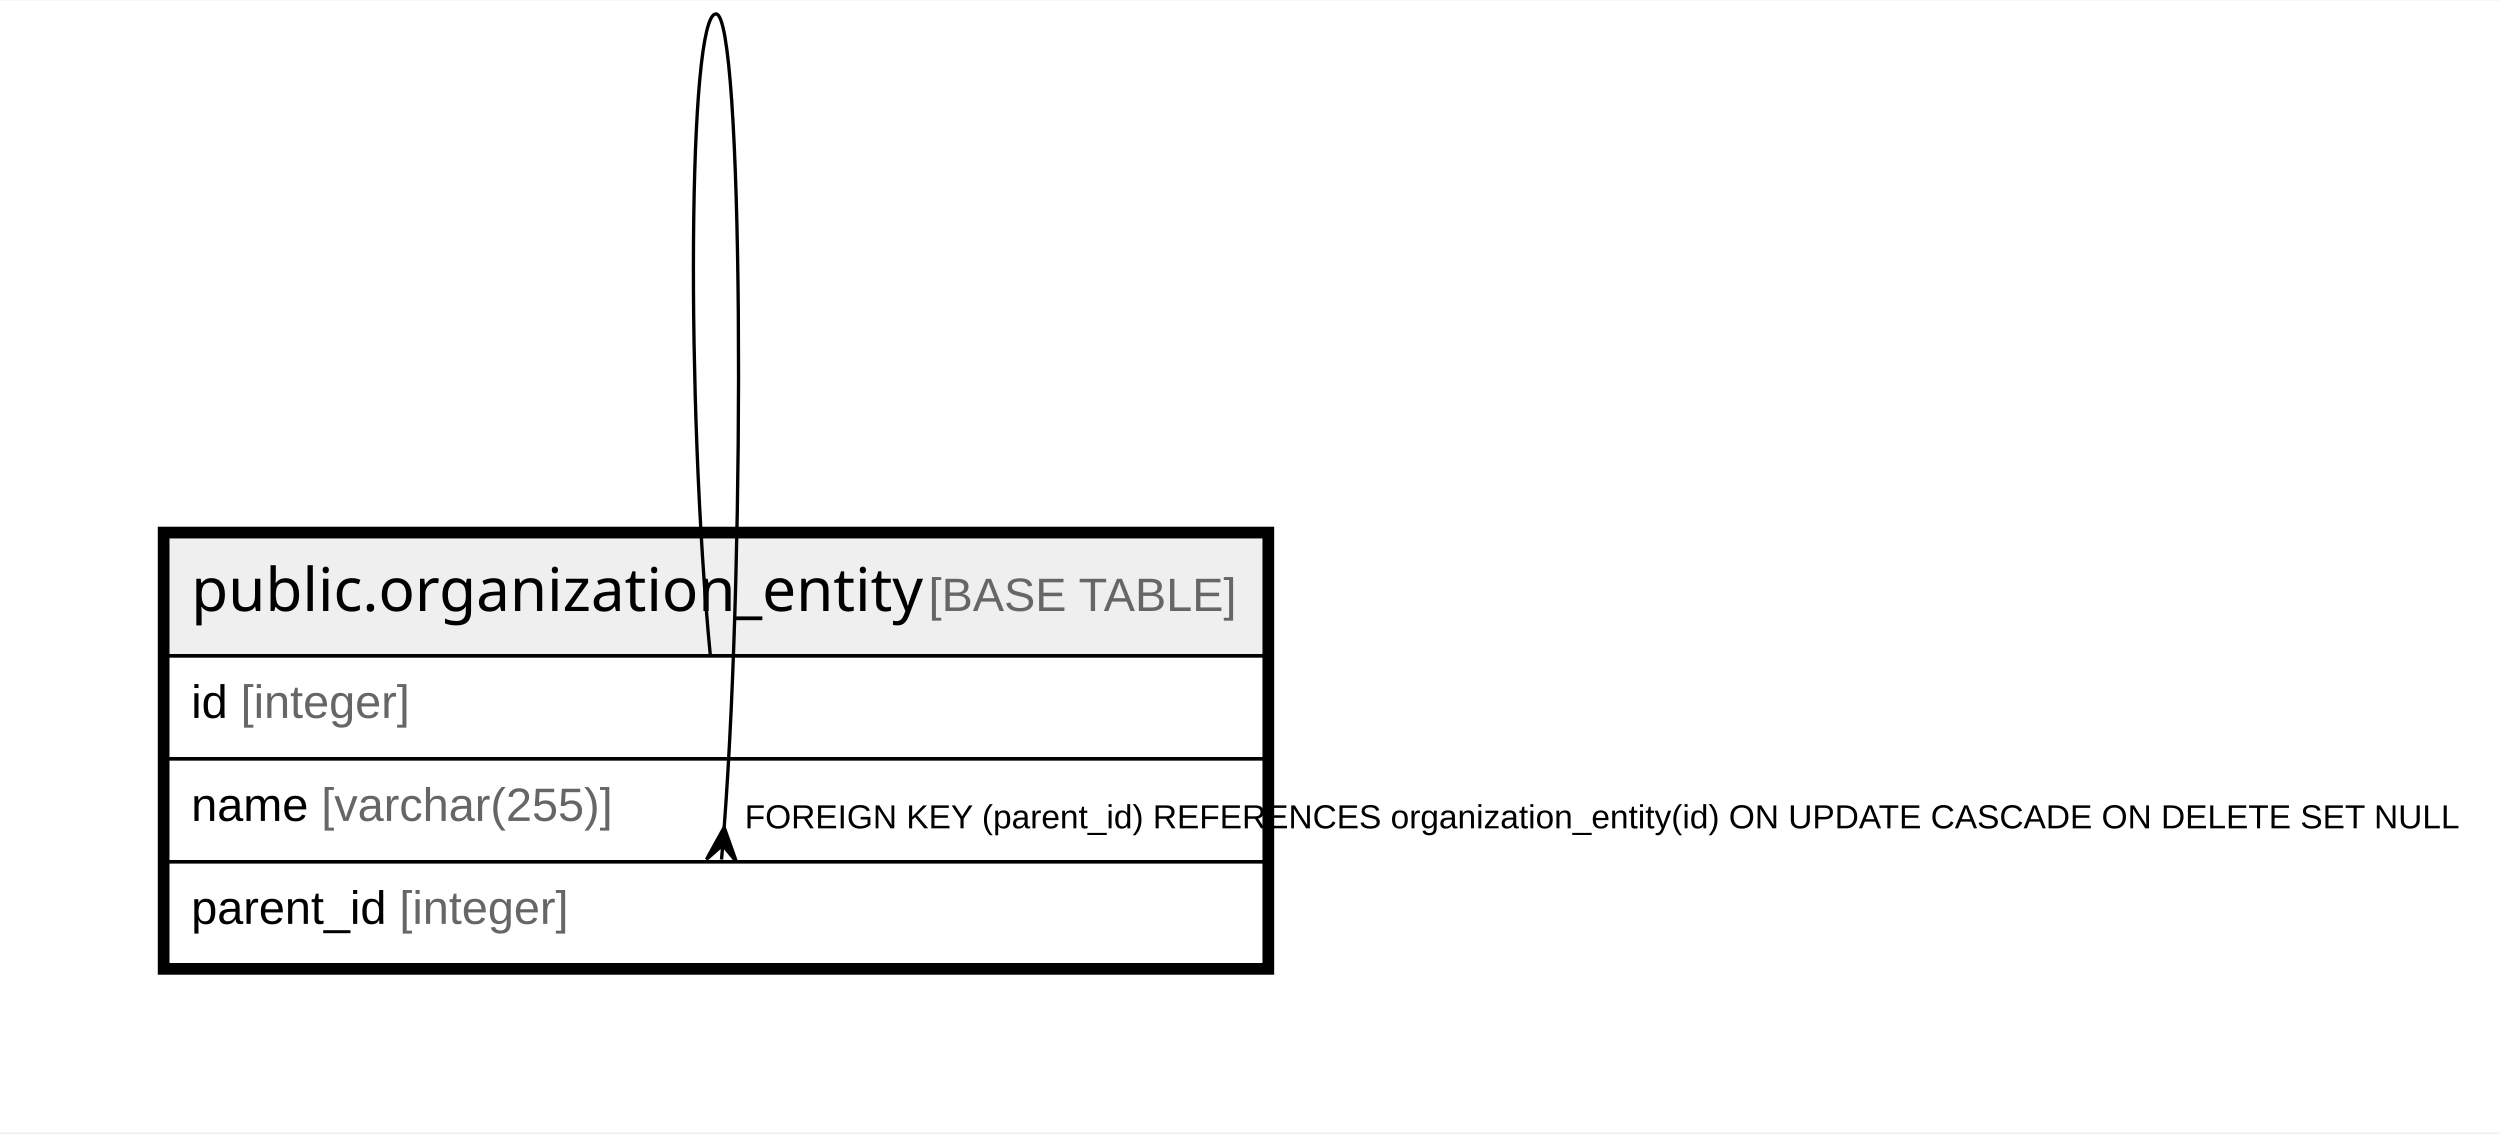
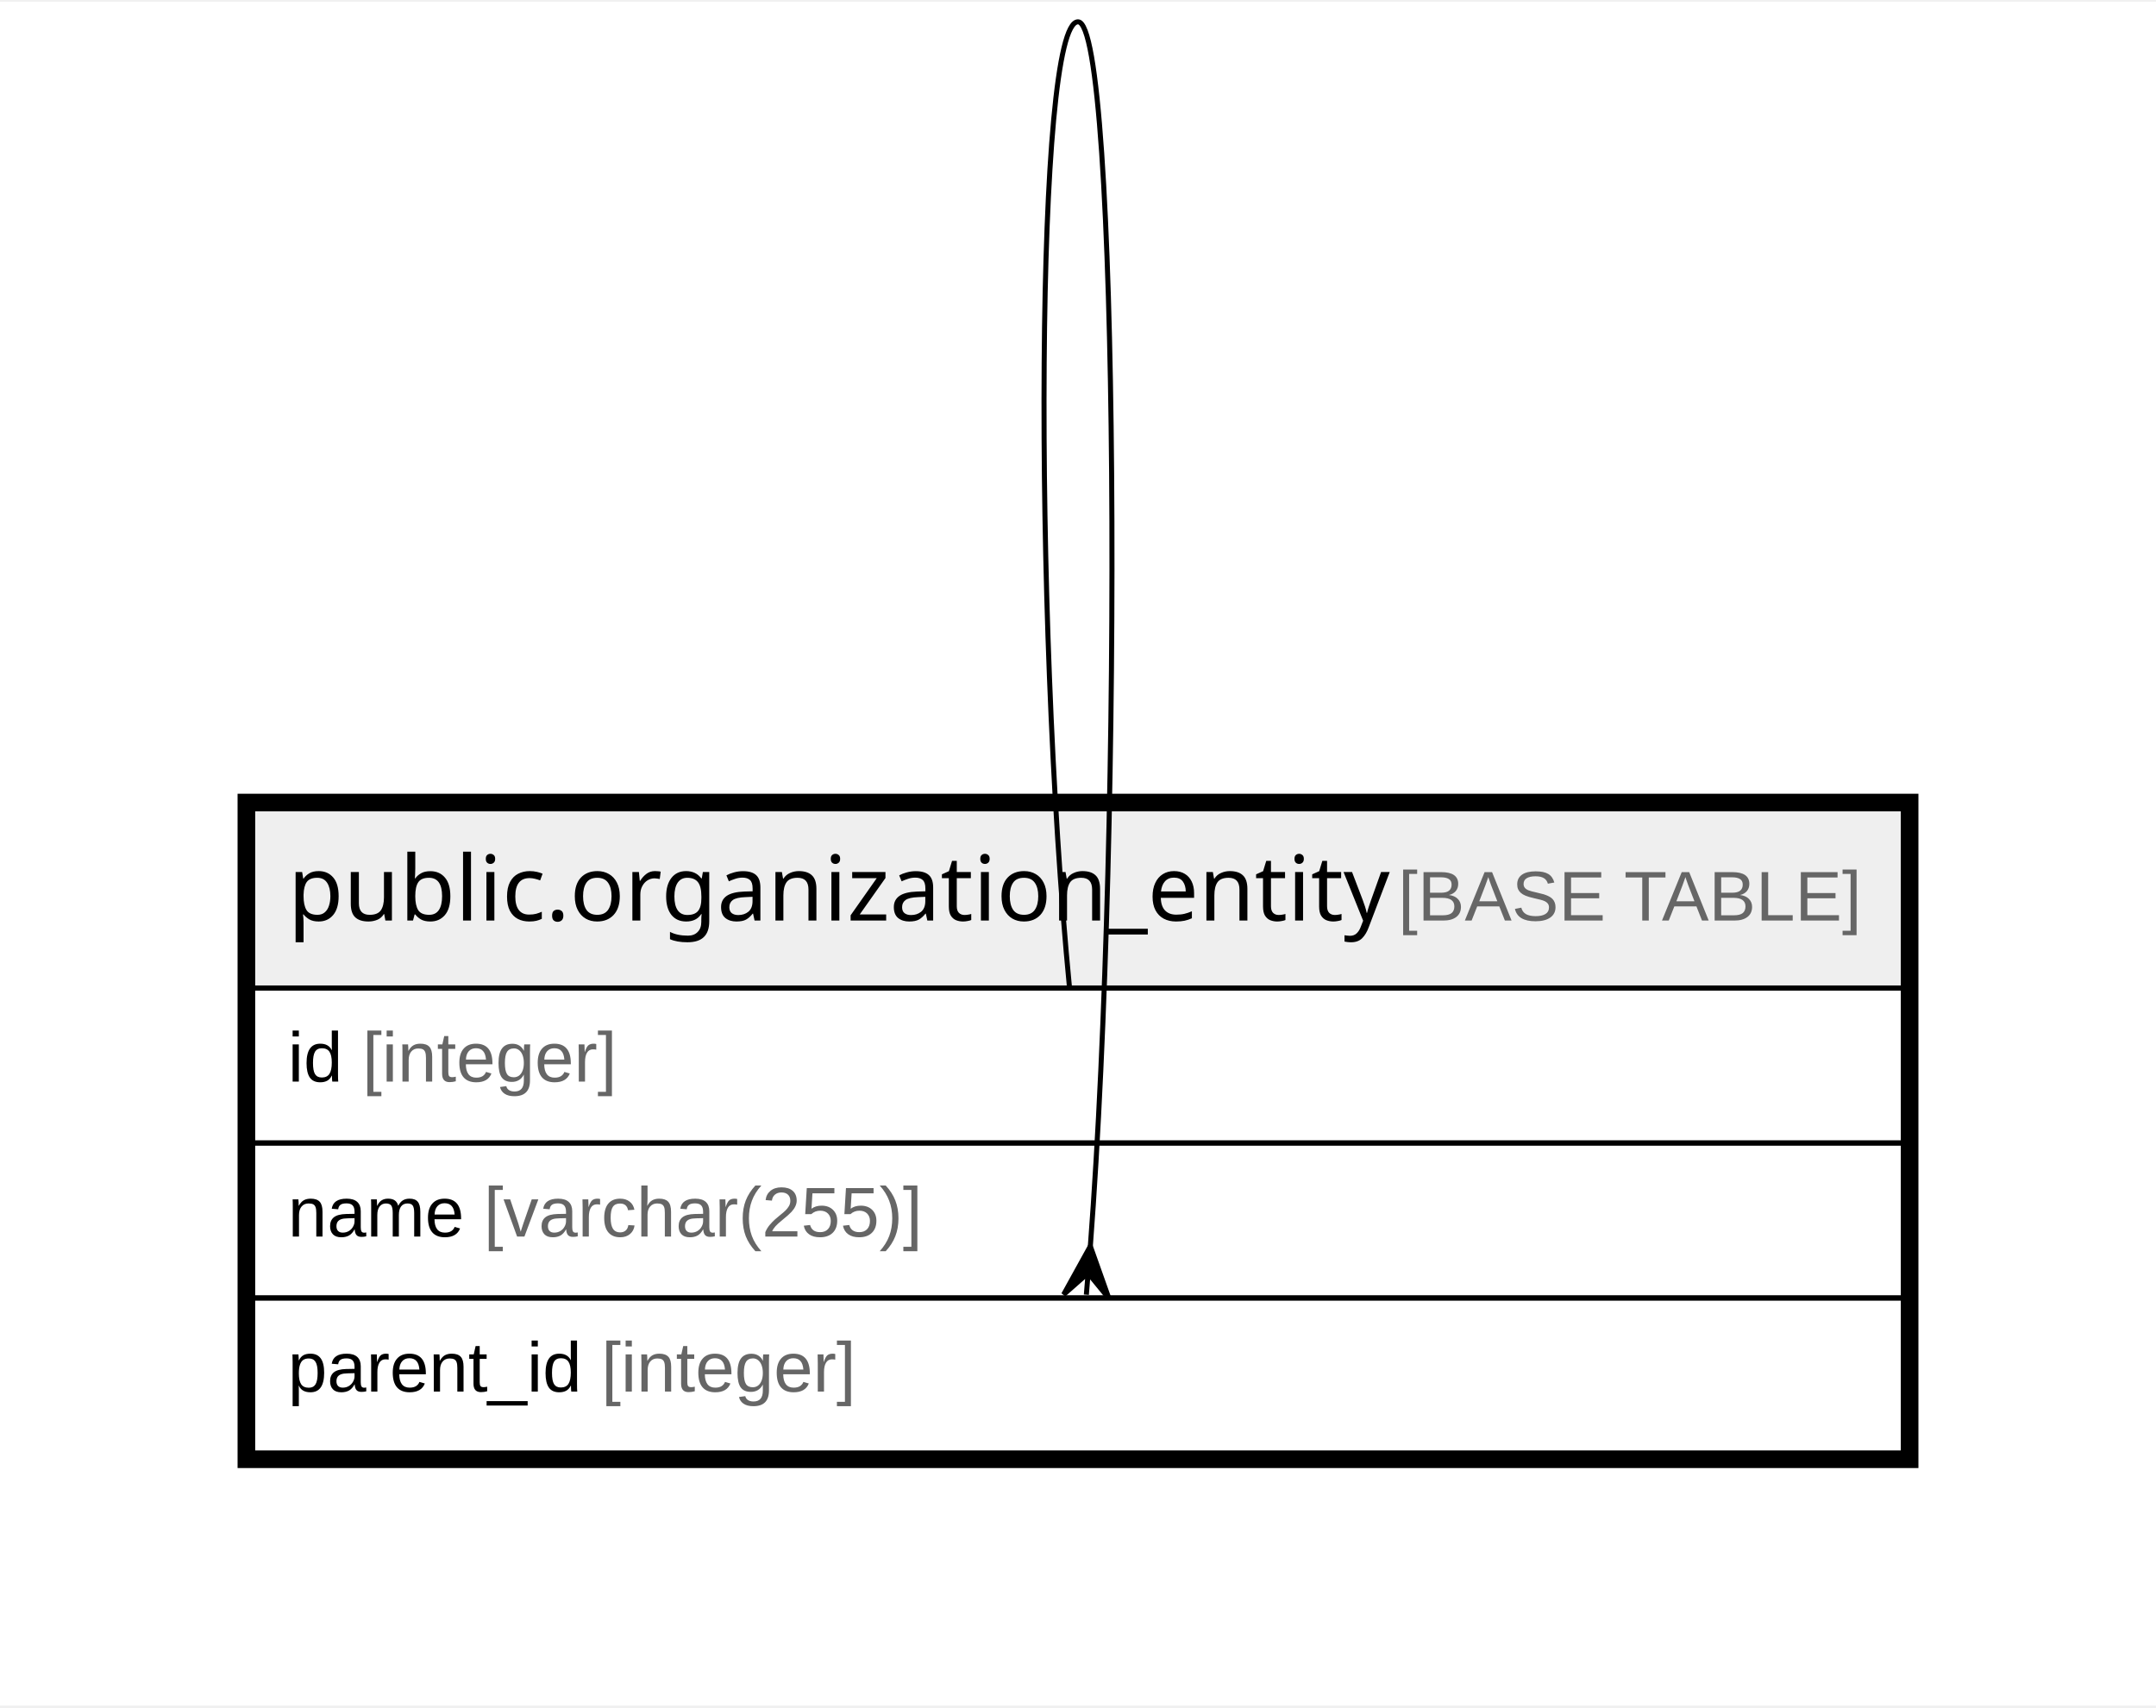
- <svg xmlns="http://www.w3.org/2000/svg" width="748pt" height="339pt" viewBox="0.00 0.00 747.82 338.60">
+ <svg xmlns="http://www.w3.org/2000/svg" width="428pt" height="339pt" viewBox="0.00 0.00 428.34 338.60">
  <g id="graph0" class="graph" transform="scale(1 1) rotate(0) translate(4 334.6)">
-     <polygon fill="white" stroke="none" points="-4,4 -4,-334.6 743.82,-334.6 743.82,4 -4,4" />
+     <polygon fill="white" stroke="none" points="-4,4 -4,-334.6 424.34,-334.6 424.34,4 -4,4" />
    <g id="node1" class="node">
      <polygon fill="#efefef" stroke="none" points="46.2,-138.6 46.2,-174.2 374.14,-174.2 374.14,-138.6 46.2,-138.6" />
      <polygon fill="none" stroke="black" points="46.2,-138.6 46.2,-174.2 374.14,-174.2 374.14,-138.6 46.2,-138.6" />
      <text text-anchor="start" x="53.2" y="-152" font-family="Arial Bold" font-size="18.00">public.organization_entity</text>
      <text text-anchor="start" x="242.65" y="-152" font-family="Arial" font-size="14.00">    </text>
      <text text-anchor="start" x="273.77" y="-152" font-family="Arial" font-size="14.00" fill="#666666">[BASE TABLE]</text>
      <polygon fill="none" stroke="black" points="46.2,-107.8 46.2,-138.6 374.14,-138.6 374.14,-107.8 46.2,-107.8" />
      <text text-anchor="start" x="53.2" y="-120" font-family="Arial" font-size="14.00">id </text>
      <text text-anchor="start" x="67.99" y="-120" font-family="Arial" font-size="14.00" fill="#666666">[integer]</text>
      <polygon fill="none" stroke="black" points="46.2,-77 46.2,-107.8 374.14,-107.8 374.14,-77 46.2,-77" />
      <text text-anchor="start" x="53.2" y="-89.2" font-family="Arial" font-size="14.00">name </text>
      <text text-anchor="start" x="92.11" y="-89.2" font-family="Arial" font-size="14.00" fill="#666666">[varchar(255)]</text>
      <polygon fill="none" stroke="black" points="46.2,-46.2 46.2,-77 374.14,-77 374.14,-46.2 46.2,-46.2" />
      <text text-anchor="start" x="53.2" y="-58.4" font-family="Arial" font-size="14.00">parent_id </text>
      <text text-anchor="start" x="115.47" y="-58.4" font-family="Arial" font-size="14.00" fill="#666666">[integer]</text>
      <polygon fill="none" stroke="black" stroke-width="3" points="44.7,-44.7 44.7,-175.7 375.64,-175.7 375.64,-44.7 44.7,-44.7" />
    </g>
    <g id="edge1" class="edge">
      <path fill="none" stroke="black" d="M212.62,-87.26C219.08,-172.56 218.26,-330.6 210.17,-330.6 201.77,-330.6 201.21,-213.86 208.49,-138.58" />
      <polygon fill="black" stroke="black" points="212.62,-87.28 216.29,-76.95 212.18,-81.97 211.83,-77.65 211.83,-77.65 211.83,-77.65 212.18,-81.97 207.32,-77.69 212.62,-87.28" />
-       <text text-anchor="start" x="218.77" y="-86.98" font-family="Arial" font-size="10.00">FOREIGN KEY (parent_id) REFERENCES organization_entity(id) ON UPDATE CASCADE ON DELETE SET NULL</text>
    </g>
  </g>
</svg>
